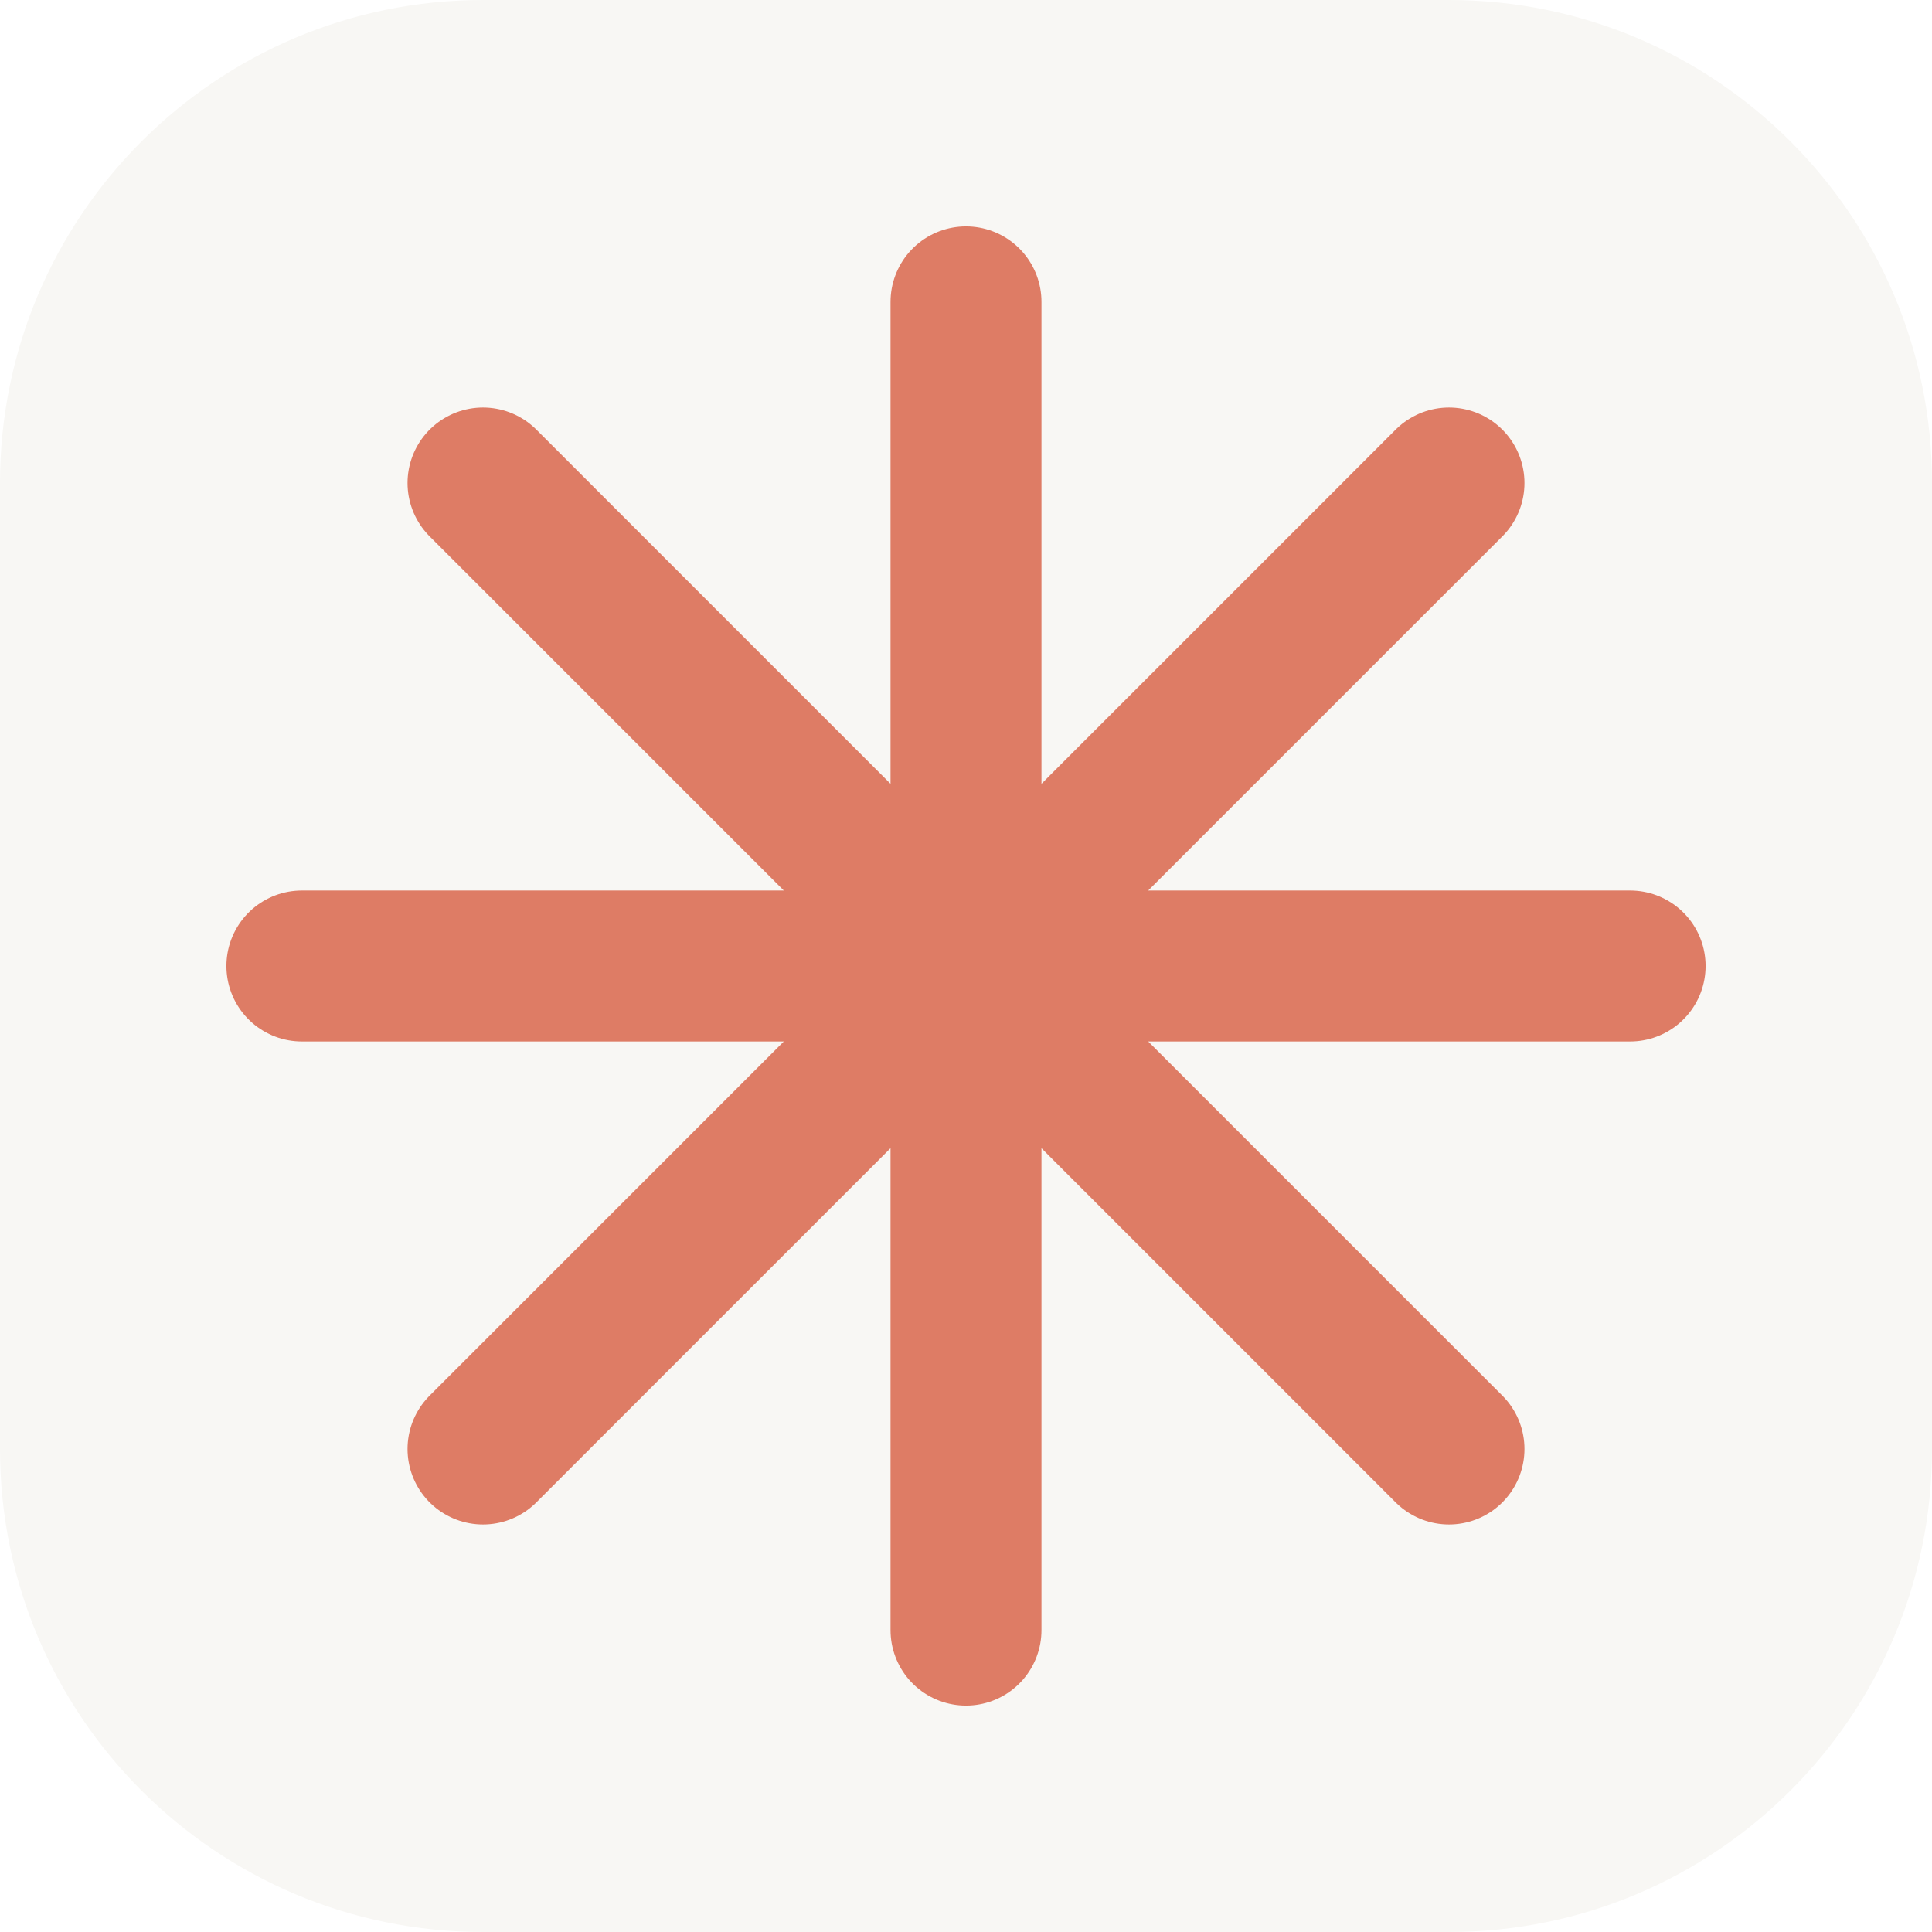
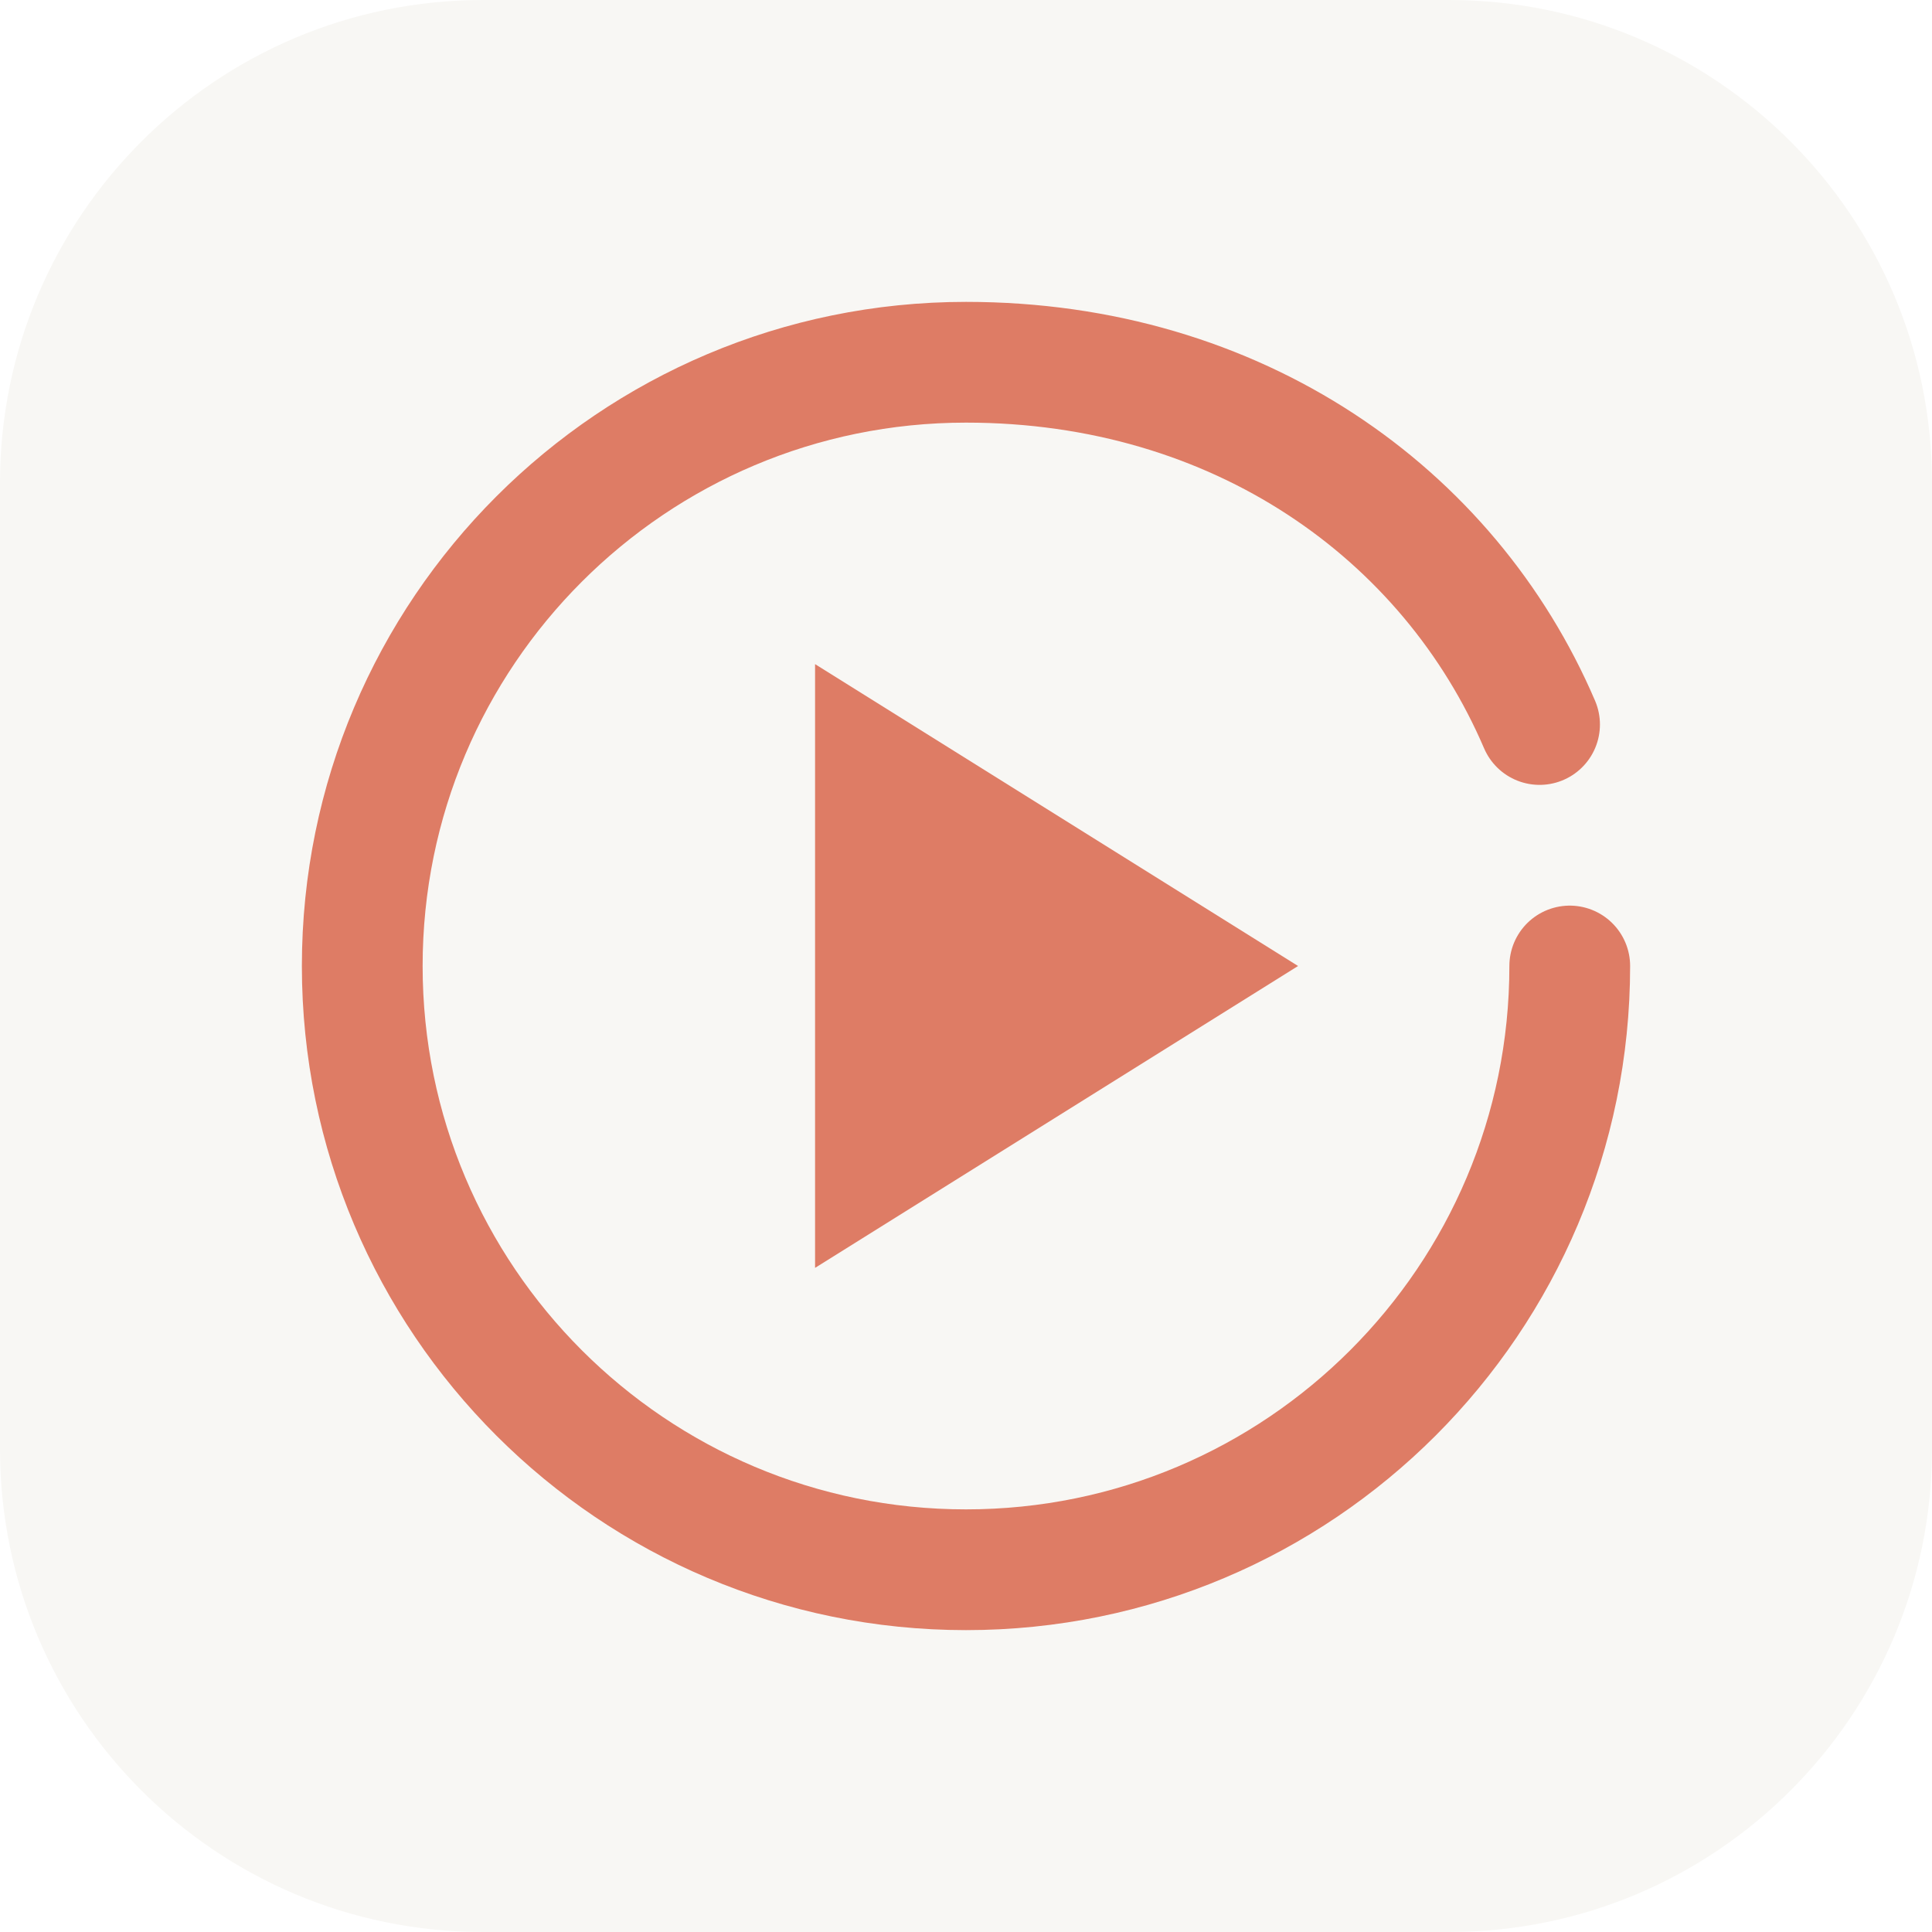
<svg xmlns="http://www.w3.org/2000/svg" viewBox="0 0 64 64">
  <rect width="64" height="64" rx="16" fill="#f8f7f4" />
-   <g stroke="#de7c65" stroke-width="5" stroke-linecap="round">
-     <path d="M32 10v44M10 32h44M16 16l32 32M16 48l32-32" />
-   </g>
+   <path d="M52 32a20 20 0 1 1-20-20c9 0 16 5 19 12" fill="none" stroke="#de7c65" stroke-width="4" stroke-linecap="round" />
+   <path d="m27 22 16 10-16 10V22Z" fill="#de7c65" />
</svg>
